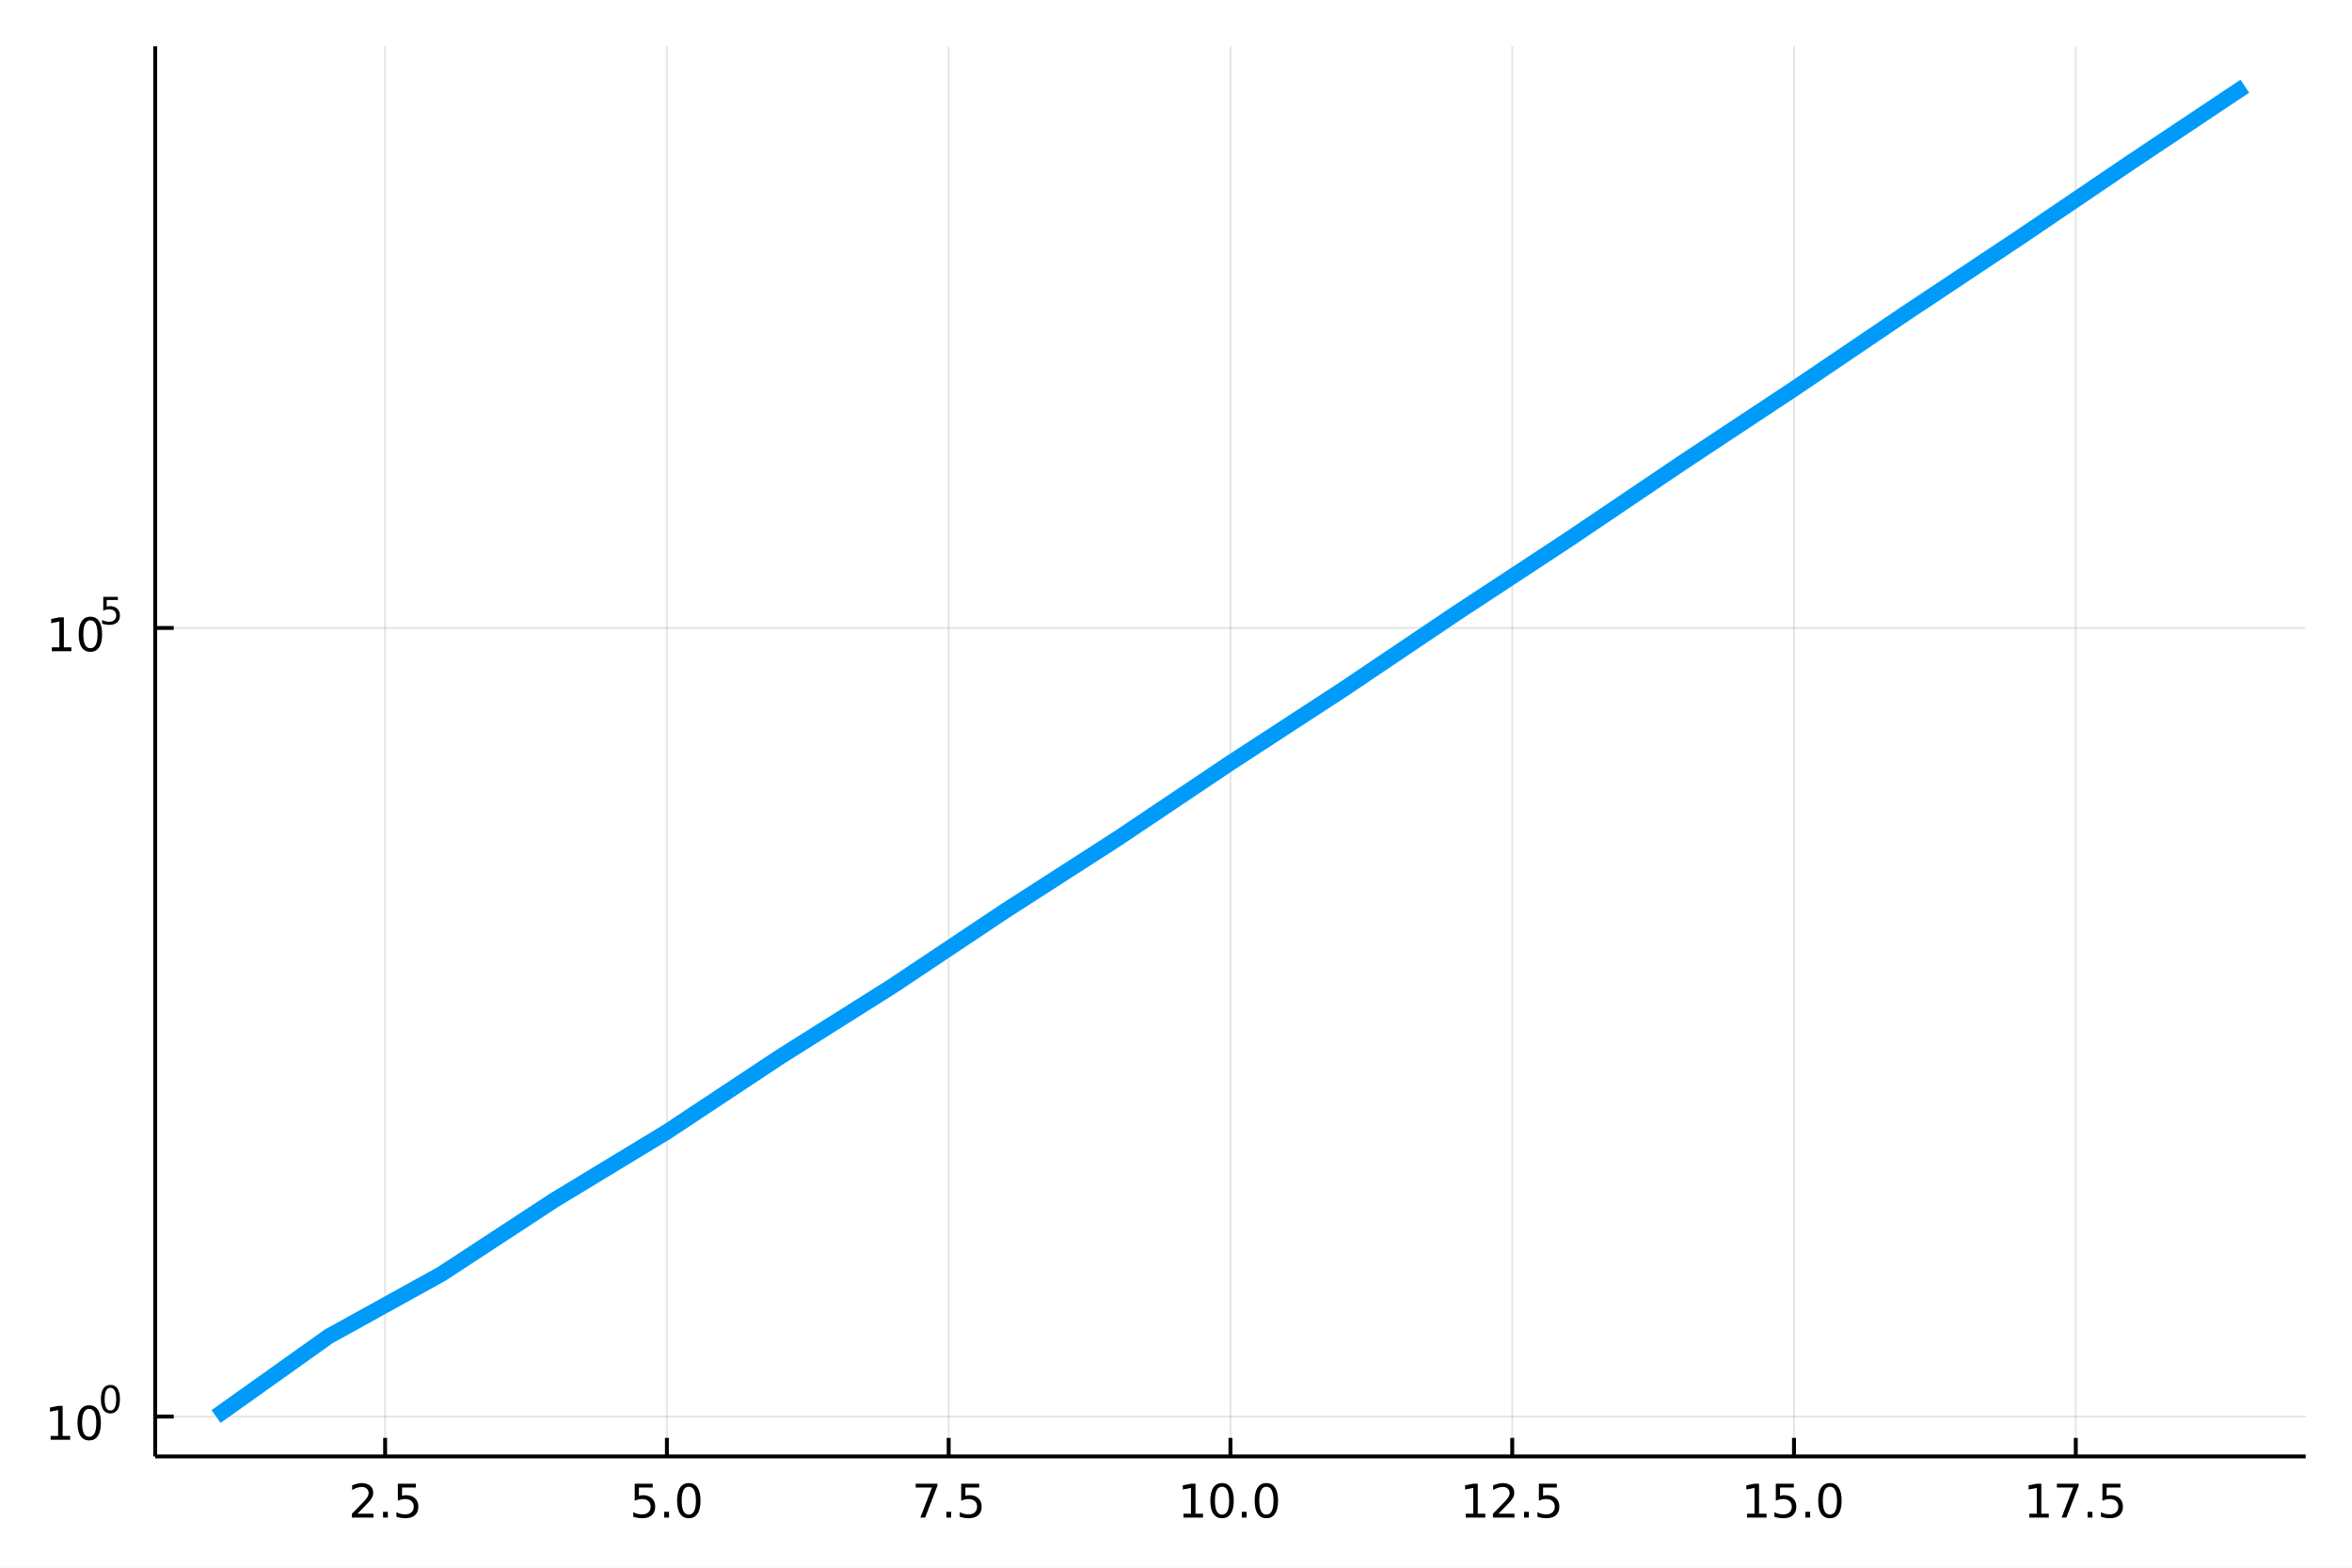
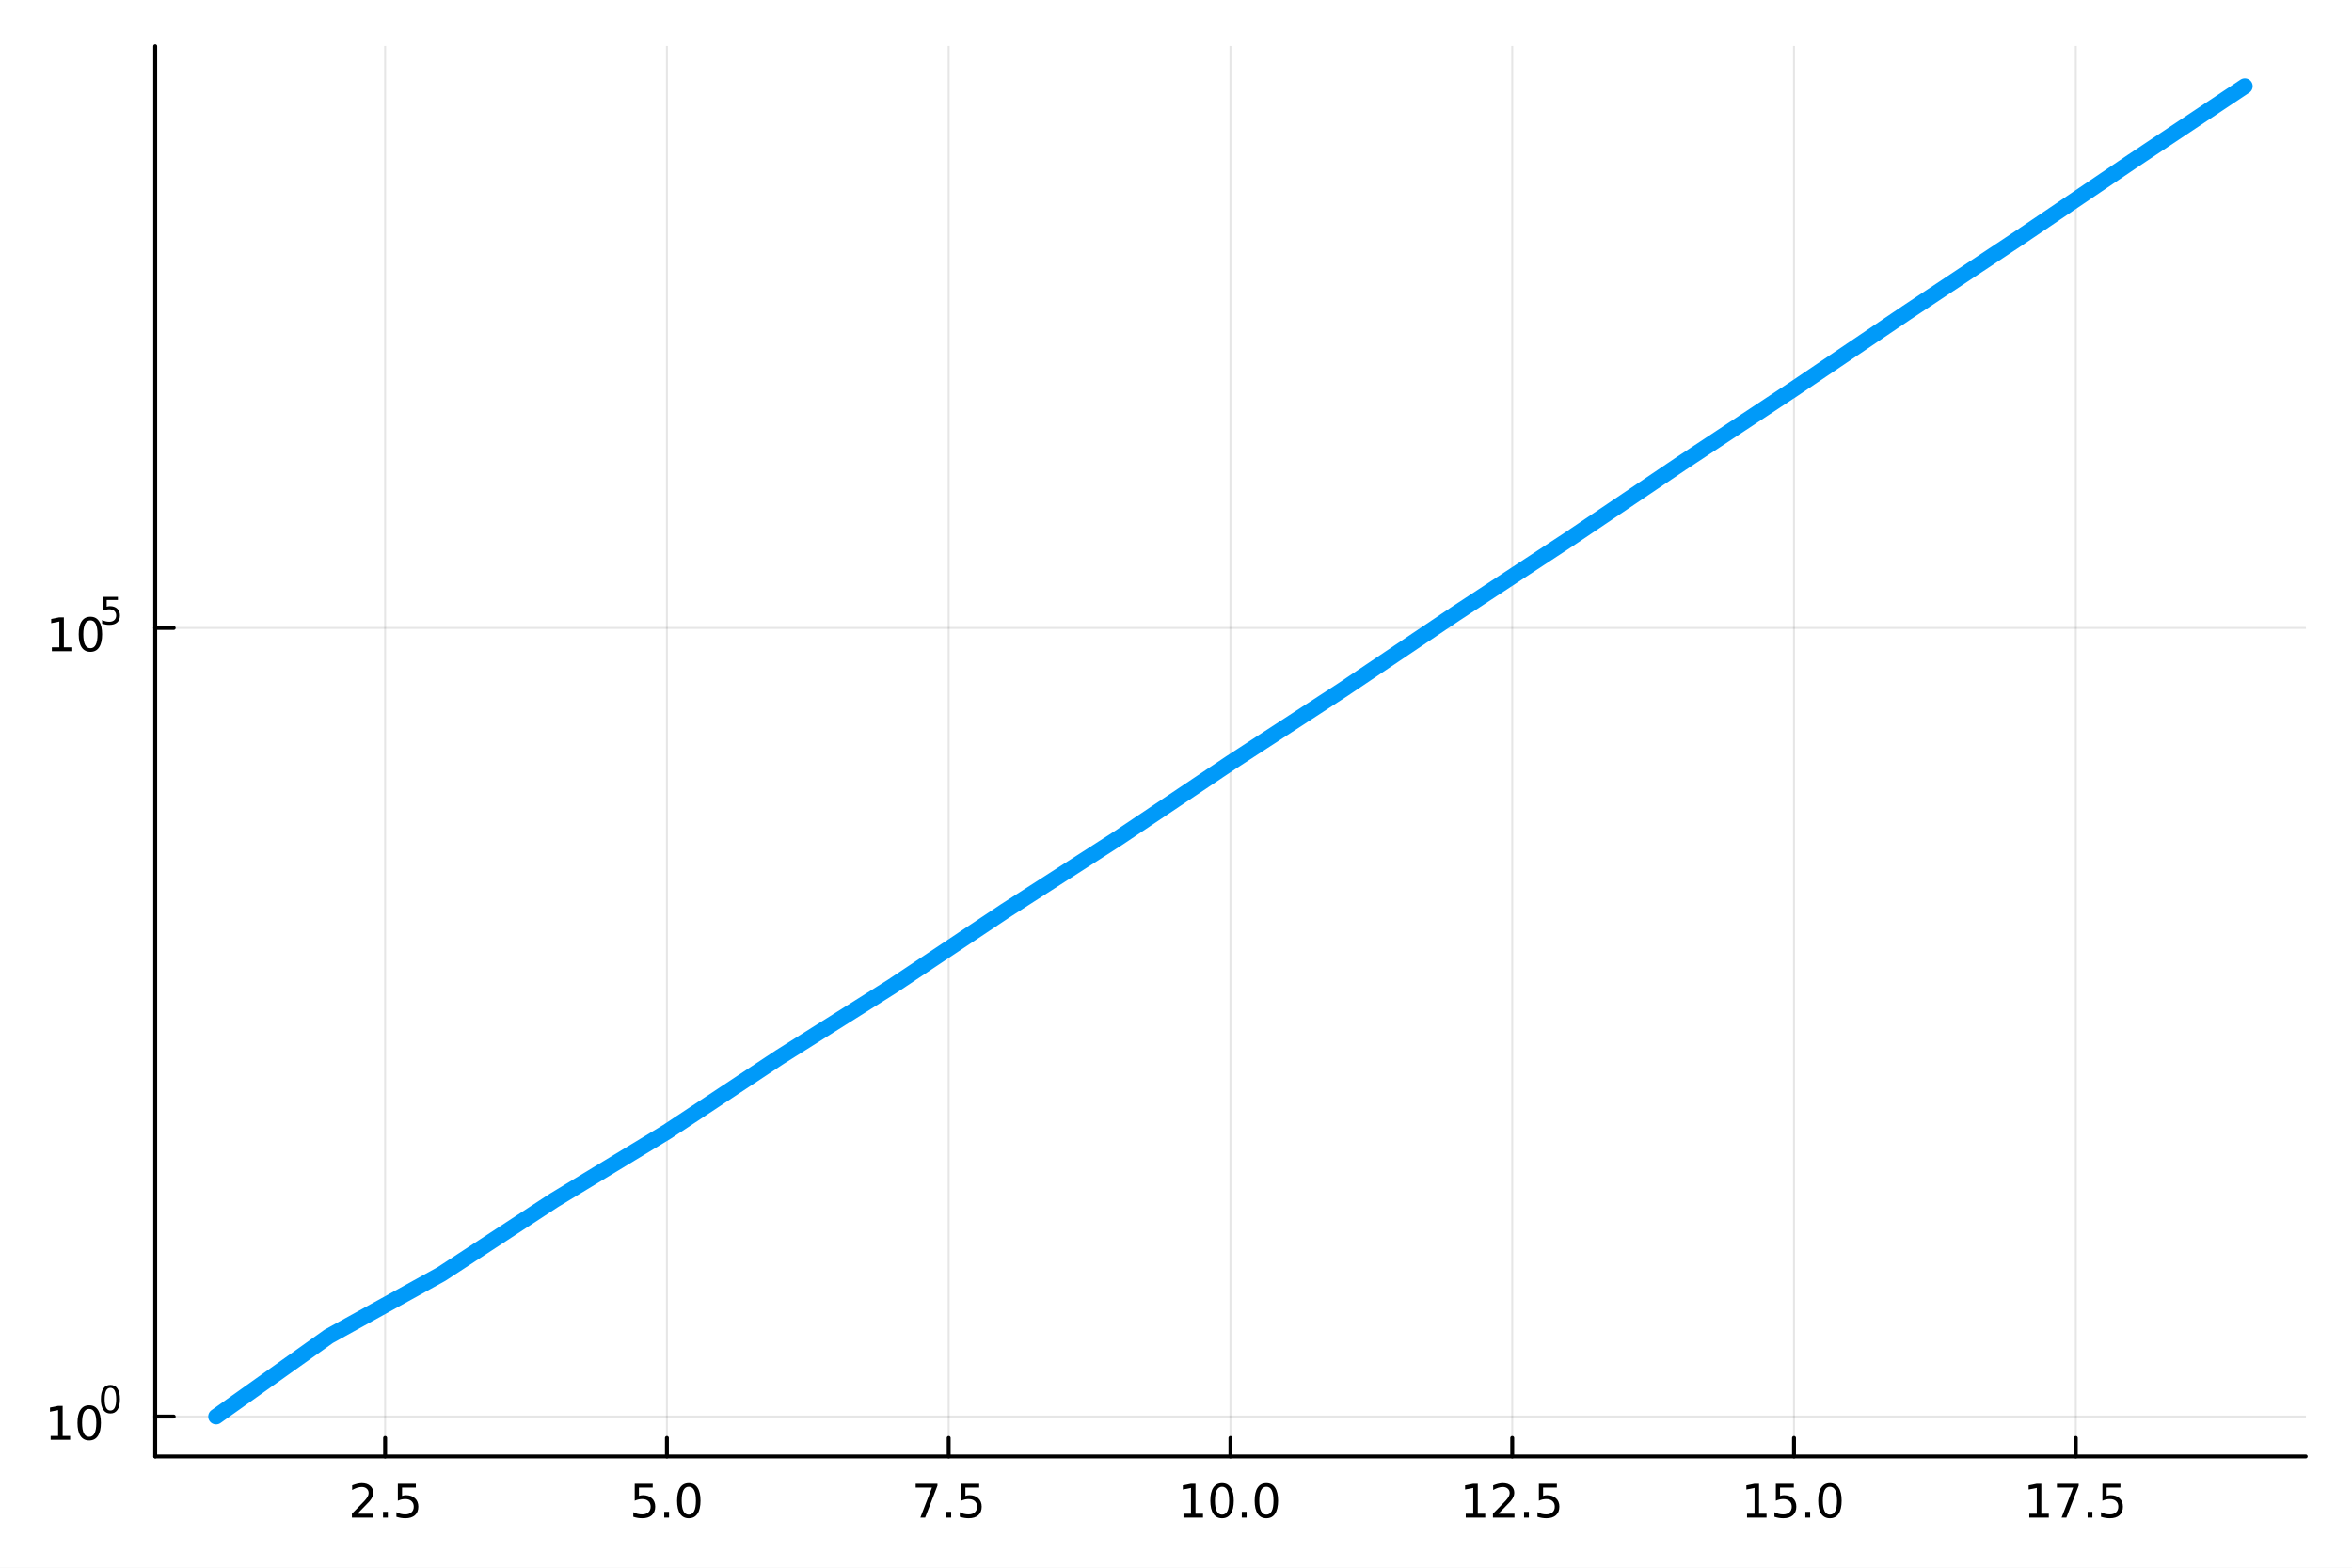
<svg xmlns="http://www.w3.org/2000/svg" width="600" height="400" viewBox="0 0 2400 1600">
  <defs>
-     <clipPath id="clip830">
+     <clipPath id="clip140">
      <rect x="0" y="0" width="2400" height="1600" />
    </clipPath>
  </defs>
-   <path clip-path="url(#clip830)" d=" M0 1600 L2400 1600 L2400 0 L0 0  Z   " fill="#ffffff" fill-rule="evenodd" fill-opacity="1" />
+   <path clip-path="url(#clip140)" d=" M0 1600 L2400 1600 L2400 0 L0 0  Z   " fill="#ffffff" fill-rule="evenodd" fill-opacity="1" />
  <defs>
-     <clipPath id="clip831">
+     <clipPath id="clip141">
      <rect x="480" y="0" width="1681" height="1600" />
    </clipPath>
  </defs>
-   <path clip-path="url(#clip830)" d=" M158.369 1486.45 L2352.76 1486.45 L2352.76 47.244 L158.369 47.244  Z   " fill="#ffffff" fill-rule="evenodd" fill-opacity="1" />
+   <path clip-path="url(#clip140)" d=" M158.369 1486.45 L2352.76 1486.45 L2352.76 47.244 L158.369 47.244  Z   " fill="#ffffff" fill-rule="evenodd" fill-opacity="1" />
  <defs>
-     <clipPath id="clip832">
+     <clipPath id="clip142">
      <rect x="158" y="47" width="2195" height="1440" />
    </clipPath>
  </defs>
-   <polyline clip-path="url(#clip832)" style="stroke:#000000; stroke-linecap:butt; stroke-linejoin:round; stroke-width:2; stroke-opacity:0.1; fill:none" points="   392.989,1486.45 392.989,47.244    " />
-   <polyline clip-path="url(#clip832)" style="stroke:#000000; stroke-linecap:butt; stroke-linejoin:round; stroke-width:2; stroke-opacity:0.1; fill:none" points="   680.514,1486.45 680.514,47.244    " />
-   <polyline clip-path="url(#clip832)" style="stroke:#000000; stroke-linecap:butt; stroke-linejoin:round; stroke-width:2; stroke-opacity:0.1; fill:none" points="   968.038,1486.45 968.038,47.244    " />
-   <polyline clip-path="url(#clip832)" style="stroke:#000000; stroke-linecap:butt; stroke-linejoin:round; stroke-width:2; stroke-opacity:0.1; fill:none" points="   1255.56,1486.45 1255.56,47.244    " />
-   <polyline clip-path="url(#clip832)" style="stroke:#000000; stroke-linecap:butt; stroke-linejoin:round; stroke-width:2; stroke-opacity:0.1; fill:none" points="   1543.09,1486.45 1543.09,47.244    " />
-   <polyline clip-path="url(#clip832)" style="stroke:#000000; stroke-linecap:butt; stroke-linejoin:round; stroke-width:2; stroke-opacity:0.1; fill:none" points="   1830.61,1486.45 1830.61,47.244    " />
-   <polyline clip-path="url(#clip832)" style="stroke:#000000; stroke-linecap:butt; stroke-linejoin:round; stroke-width:2; stroke-opacity:0.1; fill:none" points="   2118.14,1486.45 2118.14,47.244    " />
-   <polyline clip-path="url(#clip830)" style="stroke:#000000; stroke-linecap:butt; stroke-linejoin:round; stroke-width:4; stroke-opacity:1; fill:none" points="   158.369,1486.45 2352.76,1486.45    " />
-   <polyline clip-path="url(#clip830)" style="stroke:#000000; stroke-linecap:butt; stroke-linejoin:round; stroke-width:4; stroke-opacity:1; fill:none" points="   392.989,1486.45 392.989,1467.55    " />
-   <polyline clip-path="url(#clip830)" style="stroke:#000000; stroke-linecap:butt; stroke-linejoin:round; stroke-width:4; stroke-opacity:1; fill:none" points="   680.514,1486.45 680.514,1467.55    " />
-   <polyline clip-path="url(#clip830)" style="stroke:#000000; stroke-linecap:butt; stroke-linejoin:round; stroke-width:4; stroke-opacity:1; fill:none" points="   968.038,1486.45 968.038,1467.55    " />
-   <polyline clip-path="url(#clip830)" style="stroke:#000000; stroke-linecap:butt; stroke-linejoin:round; stroke-width:4; stroke-opacity:1; fill:none" points="   1255.56,1486.45 1255.56,1467.55    " />
-   <polyline clip-path="url(#clip830)" style="stroke:#000000; stroke-linecap:butt; stroke-linejoin:round; stroke-width:4; stroke-opacity:1; fill:none" points="   1543.09,1486.45 1543.09,1467.55    " />
-   <polyline clip-path="url(#clip830)" style="stroke:#000000; stroke-linecap:butt; stroke-linejoin:round; stroke-width:4; stroke-opacity:1; fill:none" points="   1830.61,1486.45 1830.61,1467.55    " />
-   <polyline clip-path="url(#clip830)" style="stroke:#000000; stroke-linecap:butt; stroke-linejoin:round; stroke-width:4; stroke-opacity:1; fill:none" points="   2118.14,1486.45 2118.14,1467.55    " />
-   <path clip-path="url(#clip830)" d="M364.725 1544.91 L381.045 1544.91 L381.045 1548.85 L359.1 1548.85 L359.1 1544.91 Q361.762 1542.16 366.346 1537.53 Q370.952 1532.88 372.133 1531.53 Q374.378 1529.01 375.258 1527.27 Q376.16 1525.51 376.16 1523.82 Q376.16 1521.07 374.216 1519.33 Q372.295 1517.6 369.193 1517.6 Q366.994 1517.6 364.54 1518.36 Q362.11 1519.13 359.332 1520.68 L359.332 1515.95 Q362.156 1514.82 364.61 1514.24 Q367.063 1513.66 369.1 1513.66 Q374.471 1513.66 377.665 1516.35 Q380.859 1519.03 380.859 1523.52 Q380.859 1525.65 380.049 1527.57 Q379.262 1529.47 377.156 1532.07 Q376.577 1532.74 373.475 1535.95 Q370.373 1539.15 364.725 1544.91 Z" fill="#000000" fill-rule="evenodd" fill-opacity="1" />
-   <path clip-path="url(#clip830)" d="M390.859 1542.97 L395.744 1542.97 L395.744 1548.85 L390.859 1548.85 L390.859 1542.97 Z" fill="#000000" fill-rule="evenodd" fill-opacity="1" />
-   <path clip-path="url(#clip830)" d="M405.975 1514.29 L424.331 1514.29 L424.331 1518.22 L410.257 1518.22 L410.257 1526.7 Q411.276 1526.35 412.294 1526.19 Q413.313 1526 414.332 1526 Q420.119 1526 423.498 1529.17 Q426.878 1532.34 426.878 1537.76 Q426.878 1543.34 423.406 1546.44 Q419.933 1549.52 413.614 1549.52 Q411.438 1549.52 409.17 1549.15 Q406.924 1548.78 404.517 1548.04 L404.517 1543.34 Q406.6 1544.47 408.822 1545.03 Q411.044 1545.58 413.521 1545.58 Q417.526 1545.58 419.864 1543.48 Q422.202 1541.37 422.202 1537.76 Q422.202 1534.15 419.864 1532.04 Q417.526 1529.94 413.521 1529.94 Q411.646 1529.94 409.771 1530.35 Q407.92 1530.77 405.975 1531.65 L405.975 1514.29 Z" fill="#000000" fill-rule="evenodd" fill-opacity="1" />
-   <path clip-path="url(#clip830)" d="M647.678 1514.29 L666.034 1514.29 L666.034 1518.22 L651.96 1518.22 L651.96 1526.7 Q652.979 1526.35 653.997 1526.19 Q655.016 1526 656.034 1526 Q661.821 1526 665.201 1529.17 Q668.581 1532.34 668.581 1537.76 Q668.581 1543.34 665.109 1546.44 Q661.636 1549.52 655.317 1549.52 Q653.141 1549.52 650.872 1549.15 Q648.627 1548.78 646.22 1548.04 L646.22 1543.34 Q648.303 1544.47 650.525 1545.03 Q652.747 1545.58 655.224 1545.58 Q659.229 1545.58 661.567 1543.48 Q663.905 1541.37 663.905 1537.76 Q663.905 1534.15 661.567 1532.04 Q659.229 1529.94 655.224 1529.94 Q653.349 1529.94 651.474 1530.35 Q649.622 1530.77 647.678 1531.65 L647.678 1514.29 Z" fill="#000000" fill-rule="evenodd" fill-opacity="1" />
-   <path clip-path="url(#clip830)" d="M677.794 1542.97 L682.678 1542.97 L682.678 1548.85 L677.794 1548.85 L677.794 1542.97 Z" fill="#000000" fill-rule="evenodd" fill-opacity="1" />
-   <path clip-path="url(#clip830)" d="M702.863 1517.37 Q699.252 1517.37 697.423 1520.93 Q695.618 1524.47 695.618 1531.6 Q695.618 1538.71 697.423 1542.27 Q699.252 1545.82 702.863 1545.82 Q706.497 1545.82 708.303 1542.27 Q710.131 1538.71 710.131 1531.6 Q710.131 1524.47 708.303 1520.93 Q706.497 1517.37 702.863 1517.37 M702.863 1513.66 Q708.673 1513.66 711.729 1518.27 Q714.807 1522.85 714.807 1531.6 Q714.807 1540.33 711.729 1544.94 Q708.673 1549.52 702.863 1549.52 Q697.053 1549.52 693.974 1544.94 Q690.919 1540.33 690.919 1531.6 Q690.919 1522.85 693.974 1518.27 Q697.053 1513.66 702.863 1513.66 Z" fill="#000000" fill-rule="evenodd" fill-opacity="1" />
-   <path clip-path="url(#clip830)" d="M934.358 1514.29 L956.58 1514.29 L956.58 1516.28 L944.033 1548.85 L939.149 1548.85 L950.955 1518.22 L934.358 1518.22 L934.358 1514.29 Z" fill="#000000" fill-rule="evenodd" fill-opacity="1" />
-   <path clip-path="url(#clip830)" d="M965.7 1542.97 L970.584 1542.97 L970.584 1548.85 L965.7 1548.85 L965.7 1542.97 Z" fill="#000000" fill-rule="evenodd" fill-opacity="1" />
-   <path clip-path="url(#clip830)" d="M980.816 1514.29 L999.172 1514.29 L999.172 1518.22 L985.098 1518.22 L985.098 1526.7 Q986.117 1526.35 987.135 1526.19 Q988.154 1526 989.172 1526 Q994.959 1526 998.339 1529.17 Q1001.72 1532.34 1001.72 1537.76 Q1001.72 1543.34 998.246 1546.44 Q994.774 1549.52 988.455 1549.52 Q986.279 1549.52 984.01 1549.15 Q981.765 1548.78 979.357 1548.04 L979.357 1543.34 Q981.441 1544.47 983.663 1545.03 Q985.885 1545.58 988.362 1545.58 Q992.367 1545.58 994.705 1543.48 Q997.042 1541.37 997.042 1537.76 Q997.042 1534.15 994.705 1532.04 Q992.367 1529.94 988.362 1529.94 Q986.487 1529.94 984.612 1530.35 Q982.76 1530.77 980.816 1531.65 L980.816 1514.29 Z" fill="#000000" fill-rule="evenodd" fill-opacity="1" />
-   <path clip-path="url(#clip830)" d="M1207.63 1544.91 L1215.27 1544.91 L1215.27 1518.55 L1206.96 1520.21 L1206.96 1515.95 L1215.23 1514.29 L1219.9 1514.29 L1219.9 1544.91 L1227.54 1544.91 L1227.54 1548.85 L1207.63 1548.85 L1207.63 1544.91 Z" fill="#000000" fill-rule="evenodd" fill-opacity="1" />
-   <path clip-path="url(#clip830)" d="M1246.99 1517.37 Q1243.38 1517.37 1241.55 1520.93 Q1239.74 1524.47 1239.74 1531.6 Q1239.74 1538.71 1241.55 1542.27 Q1243.38 1545.82 1246.99 1545.82 Q1250.62 1545.82 1252.43 1542.27 Q1254.25 1538.71 1254.25 1531.6 Q1254.25 1524.47 1252.43 1520.93 Q1250.62 1517.37 1246.99 1517.37 M1246.99 1513.66 Q1252.8 1513.66 1255.85 1518.27 Q1258.93 1522.85 1258.93 1531.6 Q1258.93 1540.33 1255.85 1544.94 Q1252.8 1549.52 1246.99 1549.52 Q1241.18 1549.52 1238.1 1544.94 Q1235.04 1540.33 1235.04 1531.6 Q1235.04 1522.85 1238.1 1518.27 Q1241.18 1513.66 1246.99 1513.66 Z" fill="#000000" fill-rule="evenodd" fill-opacity="1" />
-   <path clip-path="url(#clip830)" d="M1267.15 1542.97 L1272.03 1542.97 L1272.03 1548.85 L1267.15 1548.85 L1267.15 1542.97 Z" fill="#000000" fill-rule="evenodd" fill-opacity="1" />
-   <path clip-path="url(#clip830)" d="M1292.22 1517.37 Q1288.61 1517.37 1286.78 1520.93 Q1284.97 1524.47 1284.97 1531.6 Q1284.97 1538.71 1286.78 1542.27 Q1288.61 1545.82 1292.22 1545.82 Q1295.85 1545.82 1297.66 1542.27 Q1299.49 1538.71 1299.49 1531.6 Q1299.49 1524.47 1297.66 1520.93 Q1295.85 1517.37 1292.22 1517.37 M1292.22 1513.66 Q1298.03 1513.66 1301.08 1518.27 Q1304.16 1522.85 1304.16 1531.6 Q1304.16 1540.33 1301.08 1544.94 Q1298.03 1549.52 1292.22 1549.52 Q1286.41 1549.52 1283.33 1544.94 Q1280.27 1540.33 1280.27 1531.6 Q1280.27 1522.85 1283.33 1518.27 Q1286.41 1513.66 1292.22 1513.66 Z" fill="#000000" fill-rule="evenodd" fill-opacity="1" />
-   <path clip-path="url(#clip830)" d="M1495.66 1544.91 L1503.3 1544.91 L1503.3 1518.55 L1494.99 1520.21 L1494.99 1515.95 L1503.25 1514.29 L1507.93 1514.29 L1507.93 1544.91 L1515.56 1544.91 L1515.56 1548.85 L1495.66 1548.85 L1495.66 1544.91 Z" fill="#000000" fill-rule="evenodd" fill-opacity="1" />
-   <path clip-path="url(#clip830)" d="M1529.04 1544.91 L1545.36 1544.91 L1545.36 1548.85 L1523.41 1548.85 L1523.41 1544.91 Q1526.07 1542.16 1530.66 1537.53 Q1535.26 1532.88 1536.44 1531.53 Q1538.69 1529.01 1539.57 1527.27 Q1540.47 1525.51 1540.47 1523.82 Q1540.47 1521.07 1538.53 1519.33 Q1536.61 1517.6 1533.5 1517.6 Q1531.3 1517.6 1528.85 1518.36 Q1526.42 1519.13 1523.64 1520.68 L1523.64 1515.95 Q1526.47 1514.82 1528.92 1514.24 Q1531.37 1513.66 1533.41 1513.66 Q1538.78 1513.66 1541.98 1516.35 Q1545.17 1519.03 1545.17 1523.52 Q1545.17 1525.65 1544.36 1527.57 Q1543.57 1529.47 1541.47 1532.07 Q1540.89 1532.74 1537.79 1535.95 Q1534.68 1539.15 1529.04 1544.91 Z" fill="#000000" fill-rule="evenodd" fill-opacity="1" />
-   <path clip-path="url(#clip830)" d="M1555.17 1542.97 L1560.05 1542.97 L1560.05 1548.85 L1555.17 1548.85 L1555.17 1542.97 Z" fill="#000000" fill-rule="evenodd" fill-opacity="1" />
-   <path clip-path="url(#clip830)" d="M1570.29 1514.29 L1588.64 1514.29 L1588.64 1518.22 L1574.57 1518.22 L1574.57 1526.7 Q1575.59 1526.35 1576.61 1526.19 Q1577.62 1526 1578.64 1526 Q1584.43 1526 1587.81 1529.17 Q1591.19 1532.34 1591.19 1537.76 Q1591.19 1543.34 1587.72 1546.44 Q1584.24 1549.52 1577.92 1549.52 Q1575.75 1549.52 1573.48 1549.15 Q1571.23 1548.78 1568.83 1548.04 L1568.83 1543.34 Q1570.91 1544.47 1573.13 1545.03 Q1575.36 1545.58 1577.83 1545.58 Q1581.84 1545.58 1584.17 1543.48 Q1586.51 1541.37 1586.51 1537.76 Q1586.51 1534.15 1584.17 1532.04 Q1581.84 1529.94 1577.83 1529.94 Q1575.96 1529.94 1574.08 1530.35 Q1572.23 1530.77 1570.29 1531.65 L1570.29 1514.29 Z" fill="#000000" fill-rule="evenodd" fill-opacity="1" />
-   <path clip-path="url(#clip830)" d="M1782.68 1544.91 L1790.32 1544.91 L1790.32 1518.55 L1782.01 1520.21 L1782.01 1515.95 L1790.28 1514.29 L1794.95 1514.29 L1794.95 1544.91 L1802.59 1544.91 L1802.59 1548.85 L1782.68 1548.85 L1782.68 1544.91 Z" fill="#000000" fill-rule="evenodd" fill-opacity="1" />
-   <path clip-path="url(#clip830)" d="M1812.08 1514.29 L1830.44 1514.29 L1830.44 1518.22 L1816.36 1518.22 L1816.36 1526.7 Q1817.38 1526.35 1818.4 1526.19 Q1819.42 1526 1820.44 1526 Q1826.22 1526 1829.6 1529.17 Q1832.98 1532.34 1832.98 1537.76 Q1832.98 1543.34 1829.51 1546.44 Q1826.04 1549.52 1819.72 1549.52 Q1817.54 1549.52 1815.28 1549.15 Q1813.03 1548.78 1810.62 1548.04 L1810.62 1543.34 Q1812.71 1544.47 1814.93 1545.03 Q1817.15 1545.58 1819.63 1545.58 Q1823.63 1545.58 1825.97 1543.48 Q1828.31 1541.37 1828.31 1537.76 Q1828.31 1534.15 1825.97 1532.04 Q1823.63 1529.94 1819.63 1529.94 Q1817.75 1529.94 1815.88 1530.35 Q1814.03 1530.77 1812.08 1531.65 L1812.08 1514.29 Z" fill="#000000" fill-rule="evenodd" fill-opacity="1" />
-   <path clip-path="url(#clip830)" d="M1842.2 1542.97 L1847.08 1542.97 L1847.08 1548.85 L1842.2 1548.85 L1842.2 1542.97 Z" fill="#000000" fill-rule="evenodd" fill-opacity="1" />
-   <path clip-path="url(#clip830)" d="M1867.27 1517.37 Q1863.66 1517.37 1861.83 1520.93 Q1860.02 1524.47 1860.02 1531.6 Q1860.02 1538.71 1861.83 1542.27 Q1863.66 1545.82 1867.27 1545.82 Q1870.9 1545.82 1872.71 1542.27 Q1874.53 1538.71 1874.53 1531.6 Q1874.53 1524.47 1872.71 1520.93 Q1870.9 1517.37 1867.27 1517.37 M1867.27 1513.66 Q1873.08 1513.66 1876.13 1518.27 Q1879.21 1522.85 1879.21 1531.6 Q1879.21 1540.33 1876.13 1544.94 Q1873.08 1549.52 1867.27 1549.52 Q1861.46 1549.52 1858.38 1544.94 Q1855.32 1540.33 1855.32 1531.6 Q1855.32 1522.85 1858.38 1518.27 Q1861.46 1513.66 1867.27 1513.66 Z" fill="#000000" fill-rule="evenodd" fill-opacity="1" />
-   <path clip-path="url(#clip830)" d="M2070.71 1544.91 L2078.34 1544.91 L2078.34 1518.55 L2070.03 1520.21 L2070.03 1515.95 L2078.3 1514.29 L2082.97 1514.29 L2082.97 1544.91 L2090.61 1544.91 L2090.61 1548.85 L2070.71 1548.85 L2070.71 1544.91 Z" fill="#000000" fill-rule="evenodd" fill-opacity="1" />
-   <path clip-path="url(#clip830)" d="M2098.88 1514.29 L2121.1 1514.29 L2121.1 1516.28 L2108.55 1548.85 L2103.67 1548.85 L2115.47 1518.22 L2098.88 1518.22 L2098.88 1514.29 Z" fill="#000000" fill-rule="evenodd" fill-opacity="1" />
-   <path clip-path="url(#clip830)" d="M2130.22 1542.97 L2135.1 1542.97 L2135.1 1548.85 L2130.22 1548.85 L2130.22 1542.97 Z" fill="#000000" fill-rule="evenodd" fill-opacity="1" />
-   <path clip-path="url(#clip830)" d="M2145.33 1514.29 L2163.69 1514.29 L2163.69 1518.22 L2149.62 1518.22 L2149.62 1526.7 Q2150.64 1526.35 2151.65 1526.19 Q2152.67 1526 2153.69 1526 Q2159.48 1526 2162.86 1529.17 Q2166.24 1532.34 2166.24 1537.76 Q2166.24 1543.34 2162.77 1546.44 Q2159.29 1549.52 2152.97 1549.52 Q2150.8 1549.52 2148.53 1549.15 Q2146.28 1548.78 2143.88 1548.04 L2143.88 1543.34 Q2145.96 1544.47 2148.18 1545.03 Q2150.4 1545.58 2152.88 1545.58 Q2156.89 1545.58 2159.22 1543.48 Q2161.56 1541.37 2161.56 1537.76 Q2161.56 1534.15 2159.22 1532.04 Q2156.89 1529.94 2152.88 1529.94 Q2151.01 1529.94 2149.13 1530.35 Q2147.28 1530.77 2145.33 1531.65 L2145.33 1514.29 Z" fill="#000000" fill-rule="evenodd" fill-opacity="1" />
-   <polyline clip-path="url(#clip832)" style="stroke:#000000; stroke-linecap:butt; stroke-linejoin:round; stroke-width:2; stroke-opacity:0.1; fill:none" points="   158.369,1445.72 2352.76,1445.72    " />
-   <polyline clip-path="url(#clip832)" style="stroke:#000000; stroke-linecap:butt; stroke-linejoin:round; stroke-width:2; stroke-opacity:0.1; fill:none" points="   158.369,640.886 2352.76,640.886    " />
-   <polyline clip-path="url(#clip830)" style="stroke:#000000; stroke-linecap:butt; stroke-linejoin:round; stroke-width:4; stroke-opacity:1; fill:none" points="   158.369,1486.45 158.369,47.244    " />
-   <polyline clip-path="url(#clip830)" style="stroke:#000000; stroke-linecap:butt; stroke-linejoin:round; stroke-width:4; stroke-opacity:1; fill:none" points="   158.369,1445.72 177.267,1445.72    " />
-   <polyline clip-path="url(#clip830)" style="stroke:#000000; stroke-linecap:butt; stroke-linejoin:round; stroke-width:4; stroke-opacity:1; fill:none" points="   158.369,640.886 177.267,640.886    " />
-   <path clip-path="url(#clip830)" d="M51.663 1465.51 L59.302 1465.51 L59.302 1439.14 L50.992 1440.81 L50.992 1436.55 L59.256 1434.88 L63.932 1434.88 L63.932 1465.51 L71.571 1465.51 L71.571 1469.44 L51.663 1469.44 L51.663 1465.51 Z" fill="#000000" fill-rule="evenodd" fill-opacity="1" />
-   <path clip-path="url(#clip830)" d="M91.015 1437.96 Q87.404 1437.96 85.575 1441.53 Q83.77 1445.07 83.77 1452.2 Q83.77 1459.3 85.575 1462.87 Q87.404 1466.41 91.015 1466.41 Q94.649 1466.41 96.455 1462.87 Q98.284 1459.3 98.284 1452.2 Q98.284 1445.07 96.455 1441.53 Q94.649 1437.96 91.015 1437.96 M91.015 1434.26 Q96.825 1434.26 99.881 1438.86 Q102.959 1443.45 102.959 1452.2 Q102.959 1460.92 99.881 1465.53 Q96.825 1470.11 91.015 1470.11 Q85.205 1470.11 82.126 1465.53 Q79.071 1460.92 79.071 1452.2 Q79.071 1443.45 82.126 1438.86 Q85.205 1434.26 91.015 1434.26 Z" fill="#000000" fill-rule="evenodd" fill-opacity="1" />
-   <path clip-path="url(#clip830)" d="M112.664 1416.45 Q109.73 1416.45 108.244 1419.35 Q106.777 1422.23 106.777 1428.02 Q106.777 1433.8 108.244 1436.69 Q109.73 1439.57 112.664 1439.57 Q115.617 1439.57 117.084 1436.69 Q118.57 1433.8 118.57 1428.02 Q118.57 1422.23 117.084 1419.35 Q115.617 1416.45 112.664 1416.45 M112.664 1413.45 Q117.385 1413.45 119.868 1417.19 Q122.369 1420.91 122.369 1428.02 Q122.369 1435.11 119.868 1438.85 Q117.385 1442.58 112.664 1442.58 Q107.943 1442.58 105.442 1438.85 Q102.959 1435.11 102.959 1428.02 Q102.959 1420.91 105.442 1417.19 Q107.943 1413.45 112.664 1413.45 Z" fill="#000000" fill-rule="evenodd" fill-opacity="1" />
-   <path clip-path="url(#clip830)" d="M52.905 660.679 L60.544 660.679 L60.544 634.313 L52.233 635.98 L52.233 631.721 L60.497 630.054 L65.173 630.054 L65.173 660.679 L72.812 660.679 L72.812 664.614 L52.905 664.614 L52.905 660.679 Z" fill="#000000" fill-rule="evenodd" fill-opacity="1" />
-   <path clip-path="url(#clip830)" d="M92.256 633.133 Q88.645 633.133 86.817 636.698 Q85.011 640.239 85.011 647.369 Q85.011 654.475 86.817 658.04 Q88.645 661.582 92.256 661.582 Q95.891 661.582 97.696 658.04 Q99.525 654.475 99.525 647.369 Q99.525 640.239 97.696 636.698 Q95.891 633.133 92.256 633.133 M92.256 629.429 Q98.067 629.429 101.122 634.036 Q104.201 638.619 104.201 647.369 Q104.201 656.096 101.122 660.702 Q98.067 665.285 92.256 665.285 Q86.446 665.285 83.368 660.702 Q80.312 656.096 80.312 647.369 Q80.312 638.619 83.368 634.036 Q86.446 629.429 92.256 629.429 Z" fill="#000000" fill-rule="evenodd" fill-opacity="1" />
-   <path clip-path="url(#clip830)" d="M105.386 609.124 L120.3 609.124 L120.3 612.321 L108.865 612.321 L108.865 619.205 Q109.693 618.922 110.52 618.791 Q111.348 618.64 112.175 618.64 Q116.877 618.64 119.623 621.217 Q122.369 623.794 122.369 628.195 Q122.369 632.727 119.548 635.248 Q116.727 637.749 111.592 637.749 Q109.824 637.749 107.981 637.448 Q106.157 637.147 104.201 636.545 L104.201 632.727 Q105.893 633.649 107.699 634.1 Q109.505 634.552 111.517 634.552 Q114.771 634.552 116.67 632.84 Q118.57 631.129 118.57 628.195 Q118.57 625.261 116.67 623.549 Q114.771 621.838 111.517 621.838 Q109.994 621.838 108.47 622.176 Q106.965 622.515 105.386 623.229 L105.386 609.124 Z" fill="#000000" fill-rule="evenodd" fill-opacity="1" />
-   <polyline clip-path="url(#clip832)" style="stroke:#009af9; stroke-linecap:butt; stroke-linejoin:round; stroke-width:16; stroke-opacity:1; fill:none" points="   220.474,1445.72 335.484,1363.85 450.494,1300.25 565.504,1224.93 680.514,1155.17 795.523,1078.98 910.533,1006.5 1025.54,929.724 1140.55,855.736 1255.56,778.573    1370.57,703.634 1485.58,626.194 1600.59,550.601 1715.6,472.953 1830.61,396.882 1945.62,319.073 2060.63,242.637 2175.64,164.699 2290.65,87.976    " />
+   <polyline clip-path="url(#clip142)" style="stroke:#000000; stroke-linecap:round; stroke-linejoin:round; stroke-width:2; stroke-opacity:0.1; fill:none" points="   392.989,1486.45 392.989,47.244    " />
+   <polyline clip-path="url(#clip142)" style="stroke:#000000; stroke-linecap:round; stroke-linejoin:round; stroke-width:2; stroke-opacity:0.1; fill:none" points="   680.514,1486.45 680.514,47.244    " />
+   <polyline clip-path="url(#clip142)" style="stroke:#000000; stroke-linecap:round; stroke-linejoin:round; stroke-width:2; stroke-opacity:0.1; fill:none" points="   968.038,1486.45 968.038,47.244    " />
+   <polyline clip-path="url(#clip142)" style="stroke:#000000; stroke-linecap:round; stroke-linejoin:round; stroke-width:2; stroke-opacity:0.1; fill:none" points="   1255.56,1486.45 1255.56,47.244    " />
+   <polyline clip-path="url(#clip142)" style="stroke:#000000; stroke-linecap:round; stroke-linejoin:round; stroke-width:2; stroke-opacity:0.1; fill:none" points="   1543.09,1486.45 1543.09,47.244    " />
+   <polyline clip-path="url(#clip142)" style="stroke:#000000; stroke-linecap:round; stroke-linejoin:round; stroke-width:2; stroke-opacity:0.1; fill:none" points="   1830.61,1486.45 1830.61,47.244    " />
+   <polyline clip-path="url(#clip142)" style="stroke:#000000; stroke-linecap:round; stroke-linejoin:round; stroke-width:2; stroke-opacity:0.1; fill:none" points="   2118.14,1486.45 2118.14,47.244    " />
+   <polyline clip-path="url(#clip140)" style="stroke:#000000; stroke-linecap:round; stroke-linejoin:round; stroke-width:4; stroke-opacity:1; fill:none" points="   158.369,1486.45 2352.76,1486.45    " />
+   <polyline clip-path="url(#clip140)" style="stroke:#000000; stroke-linecap:round; stroke-linejoin:round; stroke-width:4; stroke-opacity:1; fill:none" points="   392.989,1486.45 392.989,1467.55    " />
+   <polyline clip-path="url(#clip140)" style="stroke:#000000; stroke-linecap:round; stroke-linejoin:round; stroke-width:4; stroke-opacity:1; fill:none" points="   680.514,1486.45 680.514,1467.55    " />
+   <polyline clip-path="url(#clip140)" style="stroke:#000000; stroke-linecap:round; stroke-linejoin:round; stroke-width:4; stroke-opacity:1; fill:none" points="   968.038,1486.45 968.038,1467.55    " />
+   <polyline clip-path="url(#clip140)" style="stroke:#000000; stroke-linecap:round; stroke-linejoin:round; stroke-width:4; stroke-opacity:1; fill:none" points="   1255.56,1486.45 1255.56,1467.55    " />
+   <polyline clip-path="url(#clip140)" style="stroke:#000000; stroke-linecap:round; stroke-linejoin:round; stroke-width:4; stroke-opacity:1; fill:none" points="   1543.09,1486.45 1543.09,1467.55    " />
+   <polyline clip-path="url(#clip140)" style="stroke:#000000; stroke-linecap:round; stroke-linejoin:round; stroke-width:4; stroke-opacity:1; fill:none" points="   1830.61,1486.45 1830.61,1467.55    " />
+   <polyline clip-path="url(#clip140)" style="stroke:#000000; stroke-linecap:round; stroke-linejoin:round; stroke-width:4; stroke-opacity:1; fill:none" points="   2118.14,1486.45 2118.14,1467.55    " />
+   <path clip-path="url(#clip140)" d="M364.725 1544.91 L381.045 1544.91 L381.045 1548.85 L359.1 1548.85 L359.1 1544.91 Q361.762 1542.16 366.346 1537.53 Q370.952 1532.88 372.133 1531.53 Q374.378 1529.01 375.258 1527.27 Q376.16 1525.51 376.16 1523.82 Q376.16 1521.07 374.216 1519.33 Q372.295 1517.6 369.193 1517.6 Q366.994 1517.6 364.54 1518.36 Q362.11 1519.13 359.332 1520.68 L359.332 1515.95 Q362.156 1514.82 364.61 1514.24 Q367.063 1513.66 369.1 1513.66 Q374.471 1513.66 377.665 1516.35 Q380.859 1519.03 380.859 1523.52 Q380.859 1525.65 380.049 1527.57 Q379.262 1529.47 377.156 1532.07 Q376.577 1532.74 373.475 1535.95 Q370.373 1539.15 364.725 1544.91 Z" fill="#000000" fill-rule="evenodd" fill-opacity="1" />
+   <path clip-path="url(#clip140)" d="M390.859 1542.97 L395.744 1542.97 L395.744 1548.85 L390.859 1548.85 L390.859 1542.97 Z" fill="#000000" fill-rule="evenodd" fill-opacity="1" />
+   <path clip-path="url(#clip140)" d="M405.975 1514.29 L424.331 1514.29 L424.331 1518.22 L410.257 1518.22 L410.257 1526.7 Q411.276 1526.35 412.294 1526.19 Q413.313 1526 414.332 1526 Q420.119 1526 423.498 1529.17 Q426.878 1532.34 426.878 1537.76 Q426.878 1543.34 423.406 1546.44 Q419.933 1549.52 413.614 1549.52 Q411.438 1549.52 409.17 1549.15 Q406.924 1548.78 404.517 1548.04 L404.517 1543.34 Q406.6 1544.47 408.822 1545.03 Q411.044 1545.58 413.521 1545.58 Q417.526 1545.58 419.864 1543.48 Q422.202 1541.37 422.202 1537.76 Q422.202 1534.15 419.864 1532.04 Q417.526 1529.94 413.521 1529.94 Q411.646 1529.94 409.771 1530.35 Q407.92 1530.77 405.975 1531.65 L405.975 1514.29 Z" fill="#000000" fill-rule="evenodd" fill-opacity="1" />
+   <path clip-path="url(#clip140)" d="M647.678 1514.29 L666.034 1514.29 L666.034 1518.22 L651.96 1518.22 L651.96 1526.7 Q652.979 1526.35 653.997 1526.19 Q655.016 1526 656.034 1526 Q661.821 1526 665.201 1529.17 Q668.581 1532.34 668.581 1537.76 Q668.581 1543.34 665.109 1546.44 Q661.636 1549.52 655.317 1549.52 Q653.141 1549.52 650.872 1549.15 Q648.627 1548.78 646.22 1548.04 L646.22 1543.34 Q648.303 1544.47 650.525 1545.03 Q652.747 1545.58 655.224 1545.58 Q659.229 1545.58 661.567 1543.48 Q663.905 1541.37 663.905 1537.76 Q663.905 1534.15 661.567 1532.04 Q659.229 1529.94 655.224 1529.94 Q653.349 1529.94 651.474 1530.35 Q649.622 1530.77 647.678 1531.65 L647.678 1514.29 Z" fill="#000000" fill-rule="evenodd" fill-opacity="1" />
+   <path clip-path="url(#clip140)" d="M677.794 1542.97 L682.678 1542.97 L682.678 1548.85 L677.794 1548.85 L677.794 1542.97 Z" fill="#000000" fill-rule="evenodd" fill-opacity="1" />
+   <path clip-path="url(#clip140)" d="M702.863 1517.37 Q699.252 1517.37 697.423 1520.93 Q695.618 1524.47 695.618 1531.6 Q695.618 1538.71 697.423 1542.27 Q699.252 1545.82 702.863 1545.82 Q706.497 1545.82 708.303 1542.27 Q710.131 1538.71 710.131 1531.6 Q710.131 1524.47 708.303 1520.93 Q706.497 1517.37 702.863 1517.37 M702.863 1513.66 Q708.673 1513.66 711.729 1518.27 Q714.807 1522.85 714.807 1531.6 Q714.807 1540.33 711.729 1544.94 Q708.673 1549.52 702.863 1549.52 Q697.053 1549.52 693.974 1544.94 Q690.919 1540.33 690.919 1531.6 Q690.919 1522.85 693.974 1518.27 Q697.053 1513.66 702.863 1513.66 Z" fill="#000000" fill-rule="evenodd" fill-opacity="1" />
+   <path clip-path="url(#clip140)" d="M934.358 1514.29 L956.58 1514.29 L956.58 1516.28 L944.033 1548.85 L939.149 1548.85 L950.955 1518.22 L934.358 1518.22 L934.358 1514.29 Z" fill="#000000" fill-rule="evenodd" fill-opacity="1" />
+   <path clip-path="url(#clip140)" d="M965.7 1542.97 L970.584 1542.97 L970.584 1548.85 L965.7 1548.85 L965.7 1542.97 Z" fill="#000000" fill-rule="evenodd" fill-opacity="1" />
+   <path clip-path="url(#clip140)" d="M980.816 1514.29 L999.172 1514.29 L999.172 1518.22 L985.098 1518.22 L985.098 1526.7 Q986.117 1526.35 987.135 1526.19 Q988.154 1526 989.172 1526 Q994.959 1526 998.339 1529.17 Q1001.72 1532.34 1001.72 1537.76 Q1001.72 1543.34 998.246 1546.44 Q994.774 1549.52 988.455 1549.52 Q986.279 1549.52 984.01 1549.15 Q981.765 1548.78 979.357 1548.04 L979.357 1543.34 Q981.441 1544.47 983.663 1545.03 Q985.885 1545.58 988.362 1545.58 Q992.367 1545.58 994.705 1543.48 Q997.042 1541.37 997.042 1537.76 Q997.042 1534.15 994.705 1532.04 Q992.367 1529.94 988.362 1529.94 Q986.487 1529.94 984.612 1530.35 Q982.76 1530.77 980.816 1531.65 L980.816 1514.29 Z" fill="#000000" fill-rule="evenodd" fill-opacity="1" />
+   <path clip-path="url(#clip140)" d="M1207.63 1544.91 L1215.27 1544.91 L1215.27 1518.55 L1206.96 1520.21 L1206.96 1515.95 L1215.23 1514.29 L1219.9 1514.29 L1219.9 1544.91 L1227.54 1544.91 L1227.54 1548.85 L1207.63 1548.85 L1207.63 1544.91 Z" fill="#000000" fill-rule="evenodd" fill-opacity="1" />
+   <path clip-path="url(#clip140)" d="M1246.99 1517.37 Q1243.38 1517.37 1241.55 1520.93 Q1239.74 1524.47 1239.74 1531.6 Q1239.74 1538.71 1241.55 1542.27 Q1243.38 1545.82 1246.99 1545.82 Q1250.62 1545.82 1252.43 1542.27 Q1254.25 1538.71 1254.25 1531.6 Q1254.25 1524.47 1252.43 1520.93 Q1250.62 1517.37 1246.99 1517.37 M1246.99 1513.66 Q1252.8 1513.66 1255.85 1518.27 Q1258.93 1522.85 1258.93 1531.6 Q1258.93 1540.33 1255.85 1544.94 Q1252.8 1549.52 1246.99 1549.52 Q1241.18 1549.52 1238.1 1544.94 Q1235.04 1540.33 1235.04 1531.6 Q1235.04 1522.85 1238.1 1518.27 Q1241.18 1513.66 1246.99 1513.66 Z" fill="#000000" fill-rule="evenodd" fill-opacity="1" />
+   <path clip-path="url(#clip140)" d="M1267.15 1542.97 L1272.03 1542.97 L1272.03 1548.85 L1267.15 1548.85 L1267.15 1542.97 Z" fill="#000000" fill-rule="evenodd" fill-opacity="1" />
+   <path clip-path="url(#clip140)" d="M1292.22 1517.37 Q1288.61 1517.37 1286.78 1520.93 Q1284.97 1524.47 1284.97 1531.6 Q1284.97 1538.71 1286.78 1542.27 Q1288.61 1545.82 1292.22 1545.82 Q1295.85 1545.82 1297.66 1542.27 Q1299.49 1538.71 1299.49 1531.6 Q1299.49 1524.47 1297.66 1520.93 Q1295.85 1517.37 1292.22 1517.37 M1292.22 1513.66 Q1298.03 1513.66 1301.08 1518.27 Q1304.16 1522.85 1304.16 1531.6 Q1304.16 1540.33 1301.08 1544.94 Q1298.03 1549.52 1292.22 1549.52 Q1286.41 1549.52 1283.33 1544.94 Q1280.27 1540.33 1280.27 1531.6 Q1280.27 1522.85 1283.33 1518.27 Q1286.41 1513.66 1292.22 1513.66 Z" fill="#000000" fill-rule="evenodd" fill-opacity="1" />
+   <path clip-path="url(#clip140)" d="M1495.66 1544.91 L1503.3 1544.91 L1503.3 1518.55 L1494.99 1520.21 L1494.99 1515.95 L1503.25 1514.29 L1507.93 1514.29 L1507.93 1544.91 L1515.56 1544.91 L1515.56 1548.85 L1495.66 1548.85 L1495.66 1544.91 Z" fill="#000000" fill-rule="evenodd" fill-opacity="1" />
+   <path clip-path="url(#clip140)" d="M1529.04 1544.91 L1545.36 1544.91 L1545.36 1548.85 L1523.41 1548.85 L1523.41 1544.91 Q1526.07 1542.16 1530.66 1537.53 Q1535.26 1532.88 1536.44 1531.53 Q1538.69 1529.01 1539.57 1527.27 Q1540.47 1525.51 1540.47 1523.82 Q1540.47 1521.07 1538.53 1519.33 Q1536.61 1517.6 1533.5 1517.6 Q1531.3 1517.6 1528.85 1518.36 Q1526.42 1519.13 1523.64 1520.68 L1523.64 1515.95 Q1526.47 1514.82 1528.92 1514.24 Q1531.37 1513.66 1533.41 1513.66 Q1538.78 1513.66 1541.98 1516.35 Q1545.17 1519.03 1545.17 1523.52 Q1545.17 1525.65 1544.36 1527.57 Q1543.57 1529.47 1541.47 1532.07 Q1540.89 1532.74 1537.79 1535.95 Q1534.68 1539.15 1529.04 1544.91 Z" fill="#000000" fill-rule="evenodd" fill-opacity="1" />
+   <path clip-path="url(#clip140)" d="M1555.17 1542.97 L1560.05 1542.97 L1560.05 1548.85 L1555.17 1548.85 L1555.17 1542.97 Z" fill="#000000" fill-rule="evenodd" fill-opacity="1" />
+   <path clip-path="url(#clip140)" d="M1570.29 1514.29 L1588.64 1514.29 L1588.64 1518.22 L1574.57 1518.22 L1574.57 1526.7 Q1575.59 1526.35 1576.61 1526.19 Q1577.62 1526 1578.64 1526 Q1584.43 1526 1587.81 1529.17 Q1591.19 1532.34 1591.19 1537.76 Q1591.19 1543.34 1587.72 1546.44 Q1584.24 1549.52 1577.92 1549.52 Q1575.75 1549.52 1573.48 1549.15 Q1571.23 1548.78 1568.83 1548.04 L1568.83 1543.34 Q1570.91 1544.47 1573.13 1545.03 Q1575.36 1545.58 1577.83 1545.58 Q1581.84 1545.58 1584.17 1543.48 Q1586.51 1541.37 1586.51 1537.76 Q1586.51 1534.15 1584.17 1532.04 Q1581.84 1529.94 1577.83 1529.94 Q1575.96 1529.94 1574.08 1530.35 Q1572.23 1530.77 1570.29 1531.65 L1570.29 1514.29 Z" fill="#000000" fill-rule="evenodd" fill-opacity="1" />
+   <path clip-path="url(#clip140)" d="M1782.68 1544.91 L1790.32 1544.91 L1790.32 1518.55 L1782.01 1520.21 L1782.01 1515.95 L1790.28 1514.29 L1794.95 1514.29 L1794.95 1544.91 L1802.59 1544.91 L1802.59 1548.85 L1782.68 1548.85 L1782.68 1544.91 Z" fill="#000000" fill-rule="evenodd" fill-opacity="1" />
+   <path clip-path="url(#clip140)" d="M1812.08 1514.29 L1830.44 1514.29 L1830.44 1518.22 L1816.36 1518.22 L1816.36 1526.7 Q1817.38 1526.35 1818.4 1526.19 Q1819.42 1526 1820.44 1526 Q1826.22 1526 1829.6 1529.17 Q1832.98 1532.34 1832.98 1537.76 Q1832.98 1543.34 1829.51 1546.44 Q1826.04 1549.52 1819.72 1549.52 Q1817.54 1549.52 1815.28 1549.15 Q1813.03 1548.78 1810.62 1548.04 L1810.62 1543.34 Q1812.71 1544.47 1814.93 1545.03 Q1817.15 1545.58 1819.63 1545.58 Q1823.63 1545.58 1825.97 1543.48 Q1828.31 1541.37 1828.31 1537.76 Q1828.31 1534.15 1825.97 1532.04 Q1823.63 1529.94 1819.63 1529.94 Q1817.75 1529.94 1815.88 1530.35 Q1814.03 1530.77 1812.08 1531.65 L1812.08 1514.29 Z" fill="#000000" fill-rule="evenodd" fill-opacity="1" />
+   <path clip-path="url(#clip140)" d="M1842.2 1542.97 L1847.08 1542.97 L1847.08 1548.85 L1842.2 1548.85 L1842.2 1542.97 Z" fill="#000000" fill-rule="evenodd" fill-opacity="1" />
+   <path clip-path="url(#clip140)" d="M1867.27 1517.37 Q1863.66 1517.37 1861.83 1520.93 Q1860.02 1524.47 1860.02 1531.6 Q1860.02 1538.71 1861.83 1542.27 Q1863.66 1545.82 1867.27 1545.82 Q1870.9 1545.82 1872.71 1542.27 Q1874.53 1538.71 1874.53 1531.6 Q1874.53 1524.47 1872.71 1520.93 Q1870.9 1517.37 1867.27 1517.37 M1867.27 1513.66 Q1873.08 1513.66 1876.13 1518.27 Q1879.21 1522.85 1879.21 1531.6 Q1879.21 1540.33 1876.13 1544.94 Q1873.08 1549.52 1867.27 1549.52 Q1861.46 1549.52 1858.38 1544.94 Q1855.32 1540.33 1855.32 1531.6 Q1855.32 1522.85 1858.38 1518.27 Q1861.46 1513.66 1867.27 1513.66 Z" fill="#000000" fill-rule="evenodd" fill-opacity="1" />
+   <path clip-path="url(#clip140)" d="M2070.71 1544.91 L2078.34 1544.91 L2078.34 1518.55 L2070.03 1520.21 L2070.03 1515.95 L2078.3 1514.29 L2082.97 1514.29 L2082.97 1544.91 L2090.61 1544.91 L2090.61 1548.85 L2070.71 1548.85 L2070.71 1544.91 Z" fill="#000000" fill-rule="evenodd" fill-opacity="1" />
+   <path clip-path="url(#clip140)" d="M2098.88 1514.29 L2121.1 1514.29 L2121.1 1516.28 L2108.55 1548.85 L2103.67 1548.85 L2115.47 1518.22 L2098.88 1518.22 L2098.88 1514.29 Z" fill="#000000" fill-rule="evenodd" fill-opacity="1" />
+   <path clip-path="url(#clip140)" d="M2130.22 1542.97 L2135.1 1542.97 L2135.1 1548.85 L2130.22 1548.85 L2130.22 1542.97 Z" fill="#000000" fill-rule="evenodd" fill-opacity="1" />
+   <path clip-path="url(#clip140)" d="M2145.33 1514.29 L2163.69 1514.29 L2163.69 1518.22 L2149.62 1518.22 L2149.62 1526.7 Q2150.64 1526.35 2151.65 1526.19 Q2152.67 1526 2153.69 1526 Q2159.48 1526 2162.86 1529.17 Q2166.24 1532.34 2166.24 1537.76 Q2166.24 1543.34 2162.77 1546.44 Q2159.29 1549.52 2152.97 1549.52 Q2150.8 1549.52 2148.53 1549.15 Q2146.28 1548.78 2143.88 1548.04 L2143.88 1543.34 Q2145.96 1544.47 2148.18 1545.03 Q2150.4 1545.58 2152.88 1545.58 Q2156.89 1545.58 2159.22 1543.48 Q2161.56 1541.37 2161.56 1537.76 Q2161.56 1534.15 2159.22 1532.04 Q2156.89 1529.94 2152.88 1529.94 Q2151.01 1529.94 2149.13 1530.35 Q2147.28 1530.77 2145.33 1531.65 L2145.33 1514.29 Z" fill="#000000" fill-rule="evenodd" fill-opacity="1" />
+   <polyline clip-path="url(#clip142)" style="stroke:#000000; stroke-linecap:round; stroke-linejoin:round; stroke-width:2; stroke-opacity:0.1; fill:none" points="   158.369,1445.72 2352.76,1445.72    " />
+   <polyline clip-path="url(#clip142)" style="stroke:#000000; stroke-linecap:round; stroke-linejoin:round; stroke-width:2; stroke-opacity:0.1; fill:none" points="   158.369,640.886 2352.76,640.886    " />
+   <polyline clip-path="url(#clip140)" style="stroke:#000000; stroke-linecap:round; stroke-linejoin:round; stroke-width:4; stroke-opacity:1; fill:none" points="   158.369,1486.45 158.369,47.244    " />
+   <polyline clip-path="url(#clip140)" style="stroke:#000000; stroke-linecap:round; stroke-linejoin:round; stroke-width:4; stroke-opacity:1; fill:none" points="   158.369,1445.72 177.267,1445.72    " />
+   <polyline clip-path="url(#clip140)" style="stroke:#000000; stroke-linecap:round; stroke-linejoin:round; stroke-width:4; stroke-opacity:1; fill:none" points="   158.369,640.886 177.267,640.886    " />
+   <path clip-path="url(#clip140)" d="M51.663 1465.51 L59.302 1465.51 L59.302 1439.14 L50.992 1440.81 L50.992 1436.55 L59.256 1434.88 L63.932 1434.88 L63.932 1465.51 L71.571 1465.51 L71.571 1469.44 L51.663 1469.44 L51.663 1465.51 Z" fill="#000000" fill-rule="evenodd" fill-opacity="1" />
+   <path clip-path="url(#clip140)" d="M91.015 1437.96 Q87.404 1437.96 85.575 1441.53 Q83.77 1445.07 83.77 1452.2 Q83.77 1459.3 85.575 1462.87 Q87.404 1466.41 91.015 1466.41 Q94.649 1466.41 96.455 1462.87 Q98.284 1459.3 98.284 1452.2 Q98.284 1445.07 96.455 1441.53 Q94.649 1437.96 91.015 1437.96 M91.015 1434.26 Q96.825 1434.26 99.881 1438.86 Q102.959 1443.45 102.959 1452.2 Q102.959 1460.92 99.881 1465.53 Q96.825 1470.11 91.015 1470.11 Q85.205 1470.11 82.126 1465.53 Q79.071 1460.92 79.071 1452.2 Q79.071 1443.45 82.126 1438.86 Q85.205 1434.26 91.015 1434.26 Z" fill="#000000" fill-rule="evenodd" fill-opacity="1" />
+   <path clip-path="url(#clip140)" d="M112.664 1416.45 Q109.73 1416.45 108.244 1419.35 Q106.777 1422.23 106.777 1428.02 Q106.777 1433.8 108.244 1436.69 Q109.73 1439.57 112.664 1439.57 Q115.617 1439.57 117.084 1436.69 Q118.57 1433.8 118.57 1428.02 Q118.57 1422.23 117.084 1419.35 Q115.617 1416.45 112.664 1416.45 M112.664 1413.45 Q117.385 1413.45 119.868 1417.19 Q122.369 1420.91 122.369 1428.02 Q122.369 1435.11 119.868 1438.85 Q117.385 1442.58 112.664 1442.58 Q107.943 1442.58 105.442 1438.85 Q102.959 1435.11 102.959 1428.02 Q102.959 1420.91 105.442 1417.19 Q107.943 1413.45 112.664 1413.45 Z" fill="#000000" fill-rule="evenodd" fill-opacity="1" />
+   <path clip-path="url(#clip140)" d="M52.905 660.679 L60.544 660.679 L60.544 634.313 L52.233 635.98 L52.233 631.721 L60.497 630.054 L65.173 630.054 L65.173 660.679 L72.812 660.679 L72.812 664.614 L52.905 664.614 L52.905 660.679 Z" fill="#000000" fill-rule="evenodd" fill-opacity="1" />
+   <path clip-path="url(#clip140)" d="M92.256 633.133 Q88.645 633.133 86.817 636.698 Q85.011 640.239 85.011 647.369 Q85.011 654.475 86.817 658.04 Q88.645 661.582 92.256 661.582 Q95.891 661.582 97.696 658.04 Q99.525 654.475 99.525 647.369 Q99.525 640.239 97.696 636.698 Q95.891 633.133 92.256 633.133 M92.256 629.429 Q98.067 629.429 101.122 634.036 Q104.201 638.619 104.201 647.369 Q104.201 656.096 101.122 660.702 Q98.067 665.285 92.256 665.285 Q86.446 665.285 83.368 660.702 Q80.312 656.096 80.312 647.369 Q80.312 638.619 83.368 634.036 Q86.446 629.429 92.256 629.429 Z" fill="#000000" fill-rule="evenodd" fill-opacity="1" />
+   <path clip-path="url(#clip140)" d="M105.386 609.124 L120.3 609.124 L120.3 612.321 L108.865 612.321 L108.865 619.205 Q109.693 618.922 110.52 618.791 Q111.348 618.64 112.175 618.64 Q116.877 618.64 119.623 621.217 Q122.369 623.794 122.369 628.195 Q122.369 632.727 119.548 635.248 Q116.727 637.749 111.592 637.749 Q109.824 637.749 107.981 637.448 Q106.157 637.147 104.201 636.545 L104.201 632.727 Q105.893 633.649 107.699 634.1 Q109.505 634.552 111.517 634.552 Q114.771 634.552 116.67 632.84 Q118.57 631.129 118.57 628.195 Q118.57 625.261 116.67 623.549 Q114.771 621.838 111.517 621.838 Q109.994 621.838 108.47 622.176 Q106.965 622.515 105.386 623.229 L105.386 609.124 Z" fill="#000000" fill-rule="evenodd" fill-opacity="1" />
+   <polyline clip-path="url(#clip142)" style="stroke:#009af9; stroke-linecap:round; stroke-linejoin:round; stroke-width:16; stroke-opacity:1; fill:none" points="   220.474,1445.72 335.484,1363.85 450.494,1300.25 565.504,1224.93 680.514,1155.17 795.523,1078.98 910.533,1006.5 1025.54,929.724 1140.55,855.736 1255.56,778.573    1370.57,703.634 1485.58,626.194 1600.59,550.601 1715.6,472.953 1830.61,396.882 1945.62,319.073 2060.63,242.637 2175.64,164.699 2290.65,87.976    " />
</svg>
